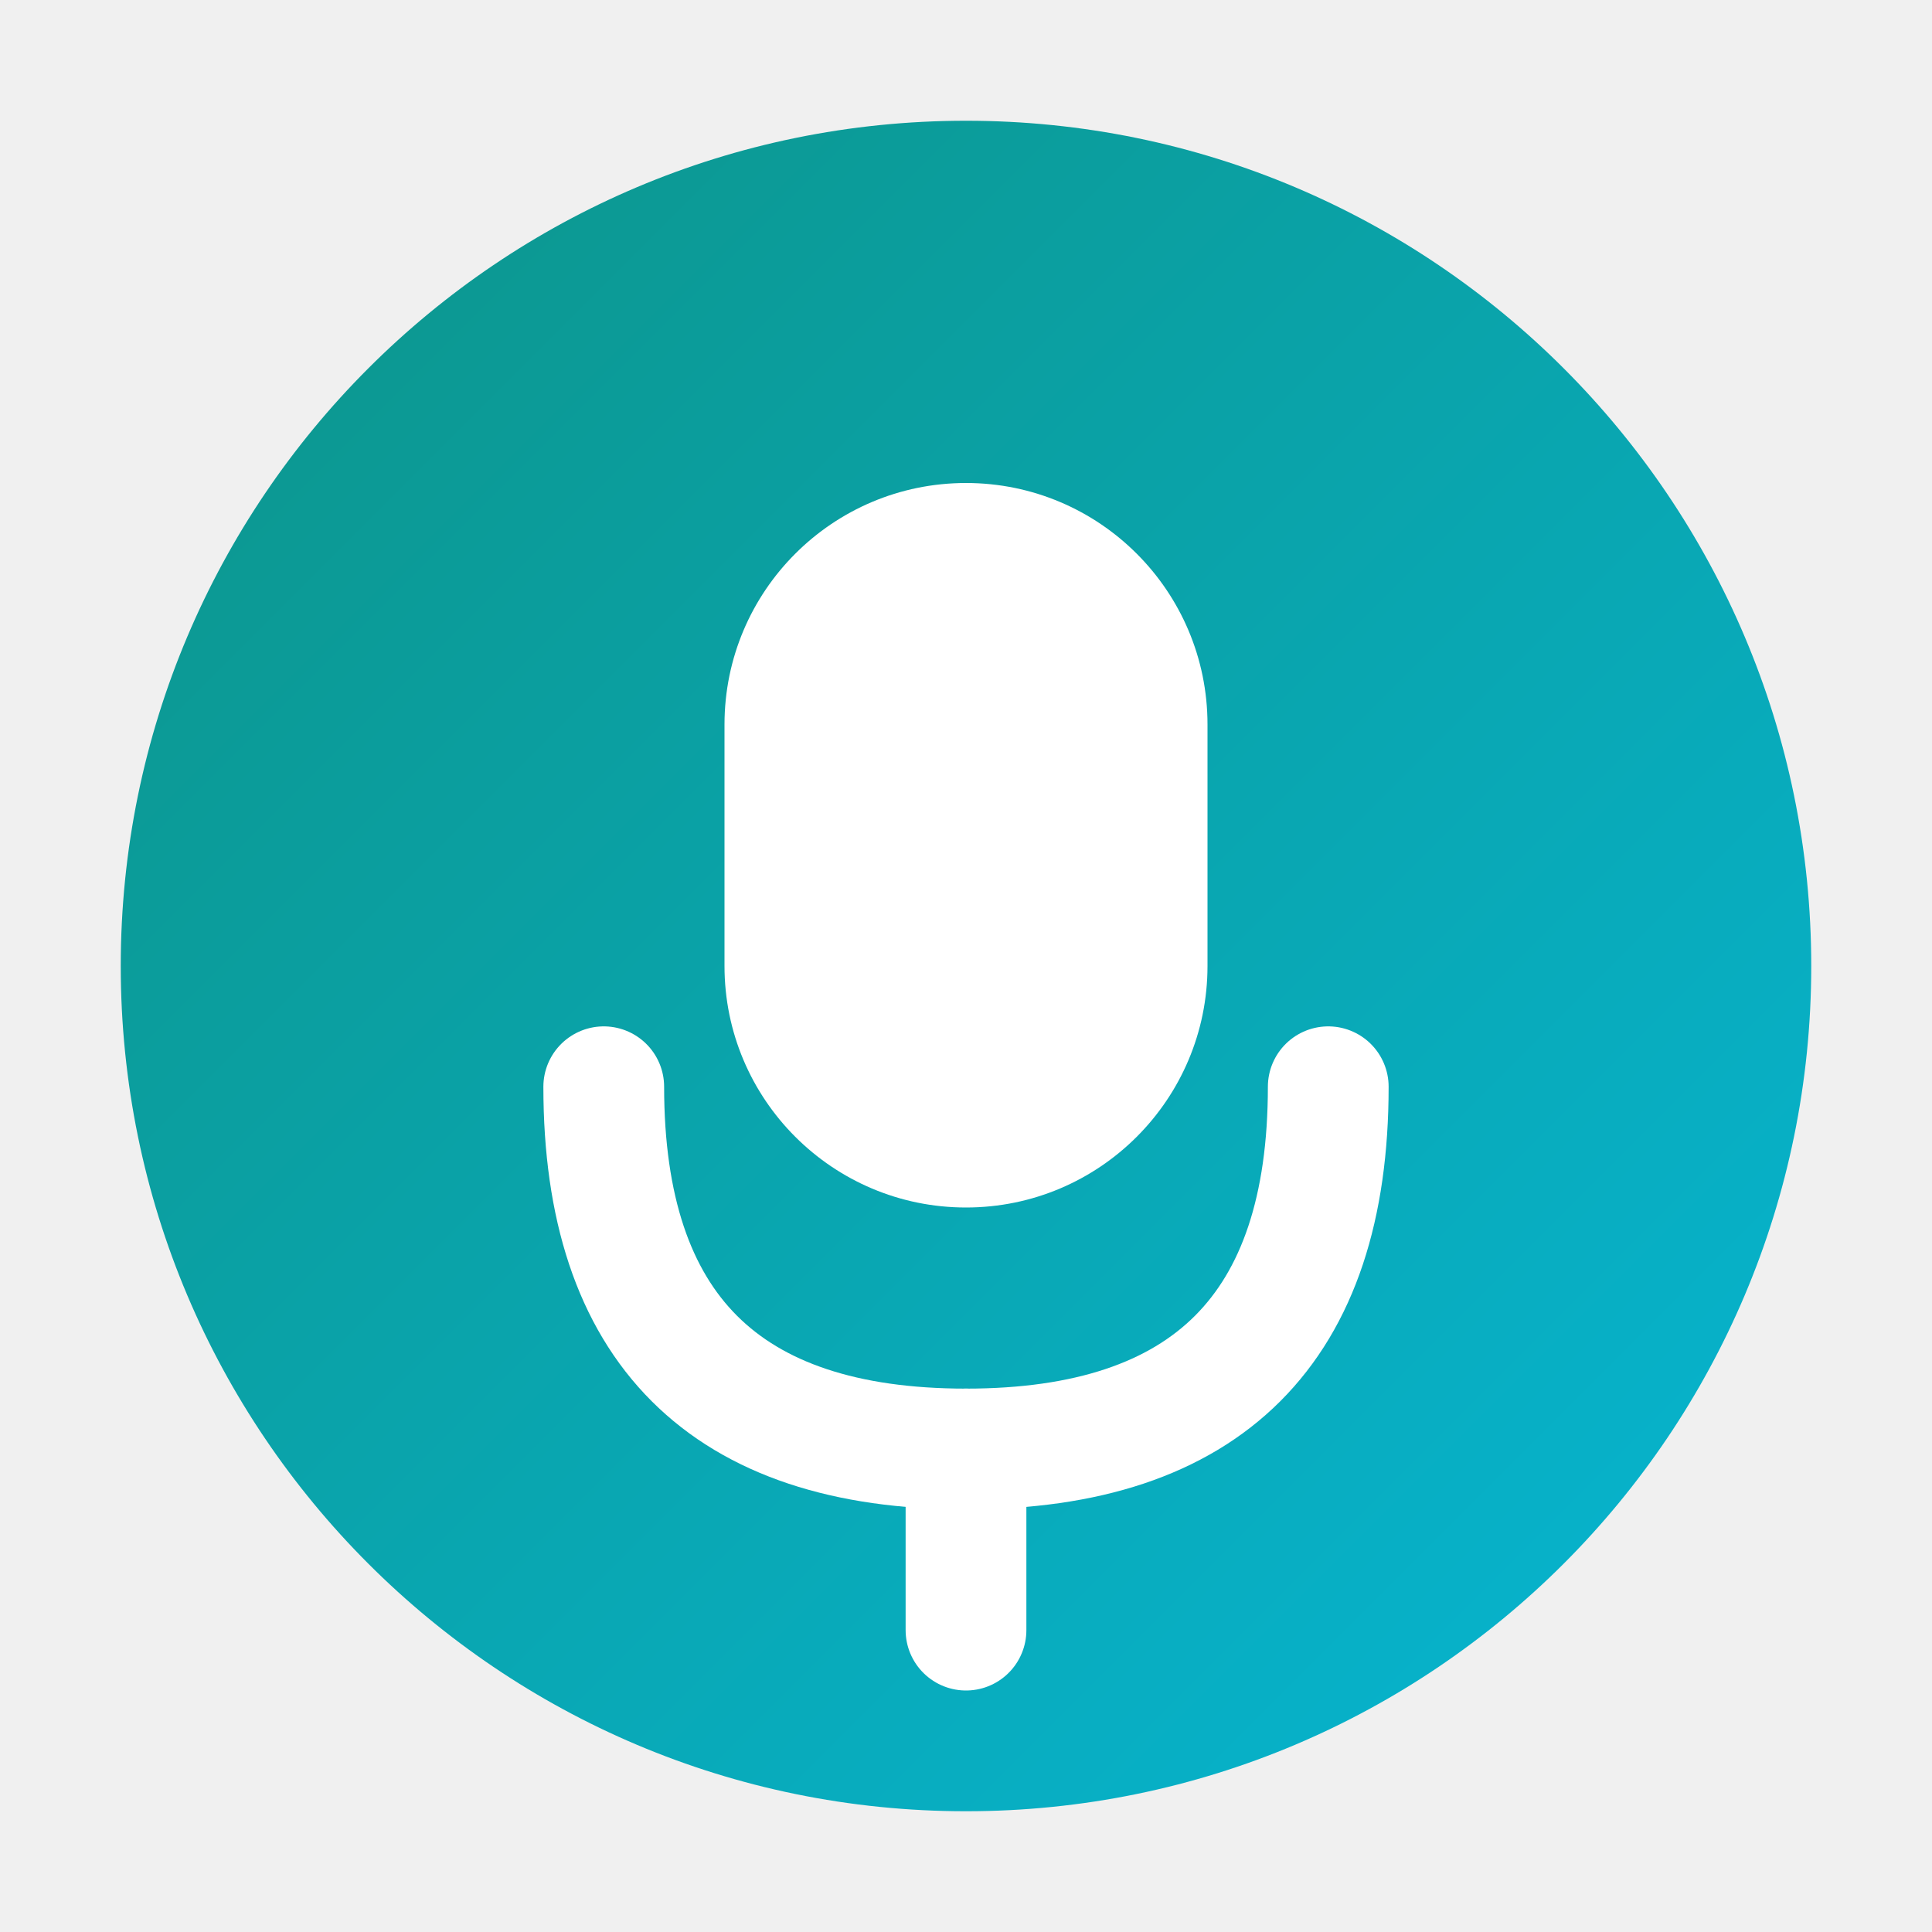
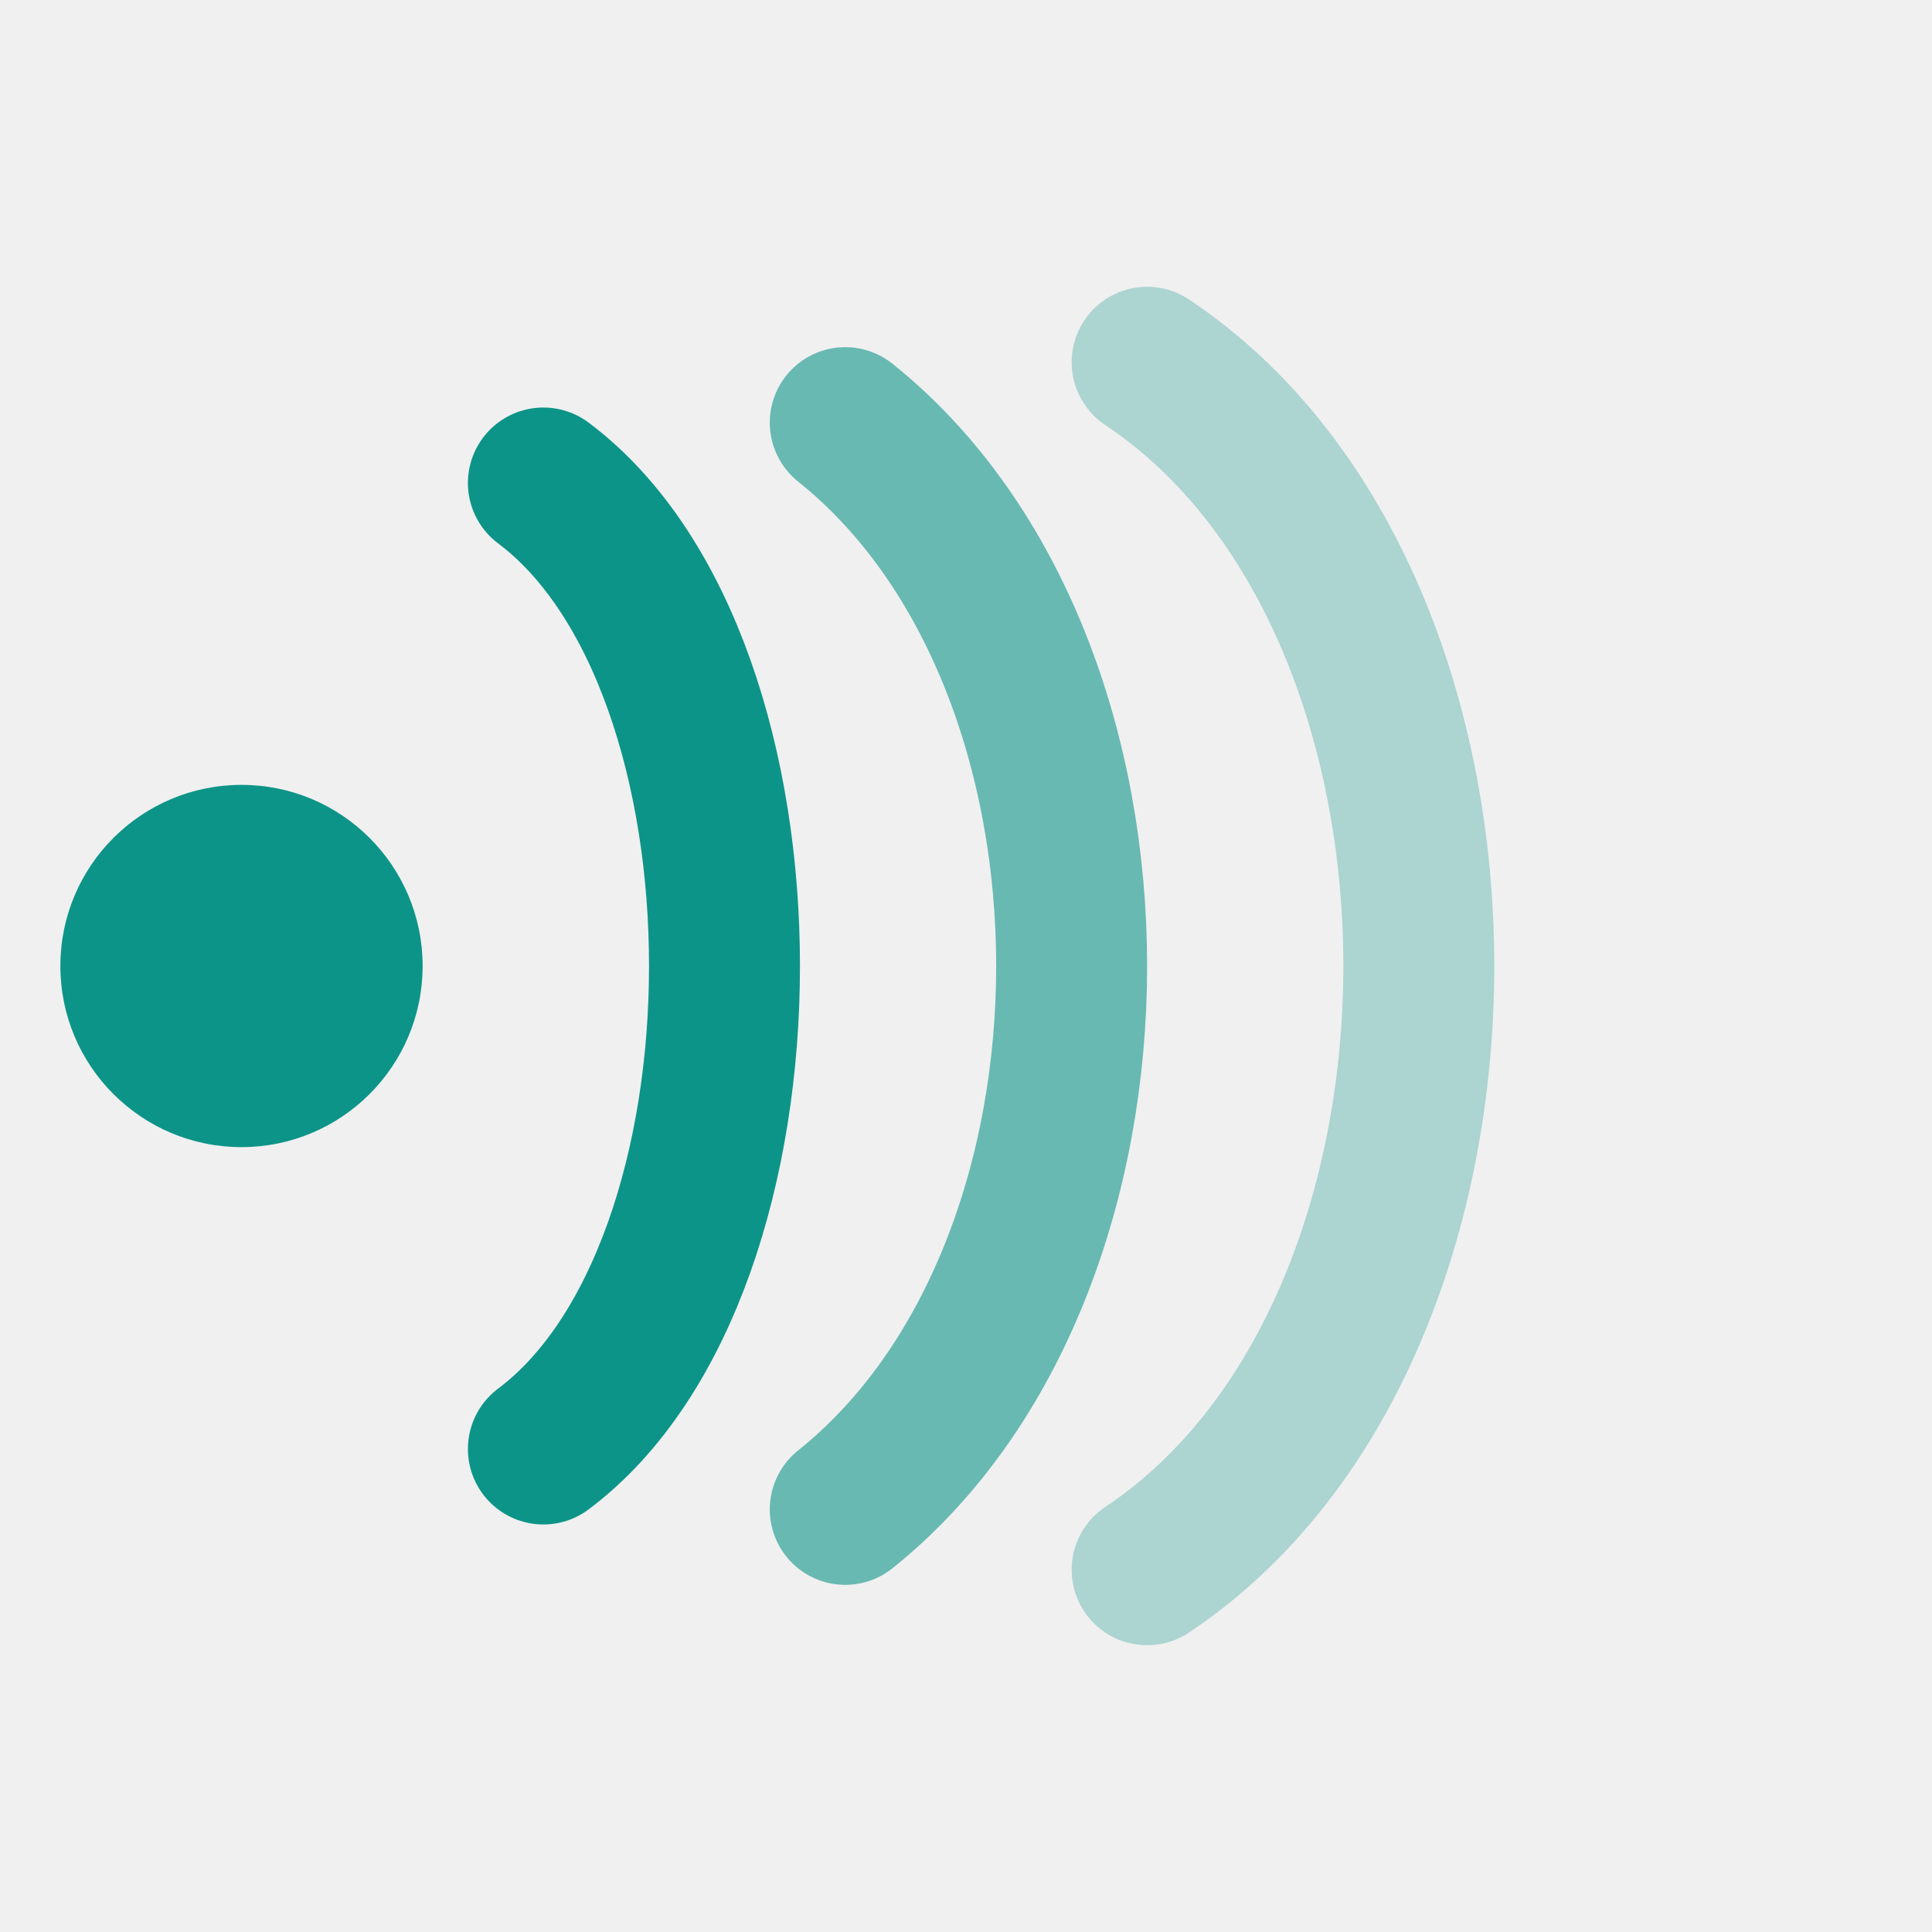
<svg xmlns="http://www.w3.org/2000/svg" width="32" height="32" viewBox="0 0 32 32">
-   <defs>
-     <linearGradient id="grad" x1="0%" y1="0%" x2="100%" y2="100%">
-       <stop offset="0%" style="stop-color:#0D9488" />
-       <stop offset="100%" style="stop-color:#06B6D4" />
-     </linearGradient>
-   </defs>
-   <circle cx="16" cy="16" r="14" fill="url(#grad)" />
-   <rect x="12" y="8" width="8" height="12" rx="4" fill="white" />
-   <path d="M10 18 Q10 24 16 24 Q22 24 22 18" stroke="white" stroke-width="2" fill="none" stroke-linecap="round" />
-   <line x1="16" y1="24" x2="16" y2="27" stroke="white" stroke-width="2" stroke-linecap="round" />
+   <g transform="translate(8, 16)">
+     <circle cx="-4" cy="0" r="3" fill="#0D9488" />
+     <path d="M1 -8 C5 -5 5 5 1 8" stroke="#0D9488" stroke-width="2.5" fill="none" stroke-linecap="round" />
+     <path d="M6 -9 C11 -5 11 5 6 9" stroke="#0D9488" stroke-width="2.5" fill="none" stroke-linecap="round" opacity="0.6" />
+     <path d="M11 -10 C17 -6 17 6 11 10" stroke="#0D9488" stroke-width="2.5" fill="none" stroke-linecap="round" opacity="0.3" />
+   </g>
</svg>
